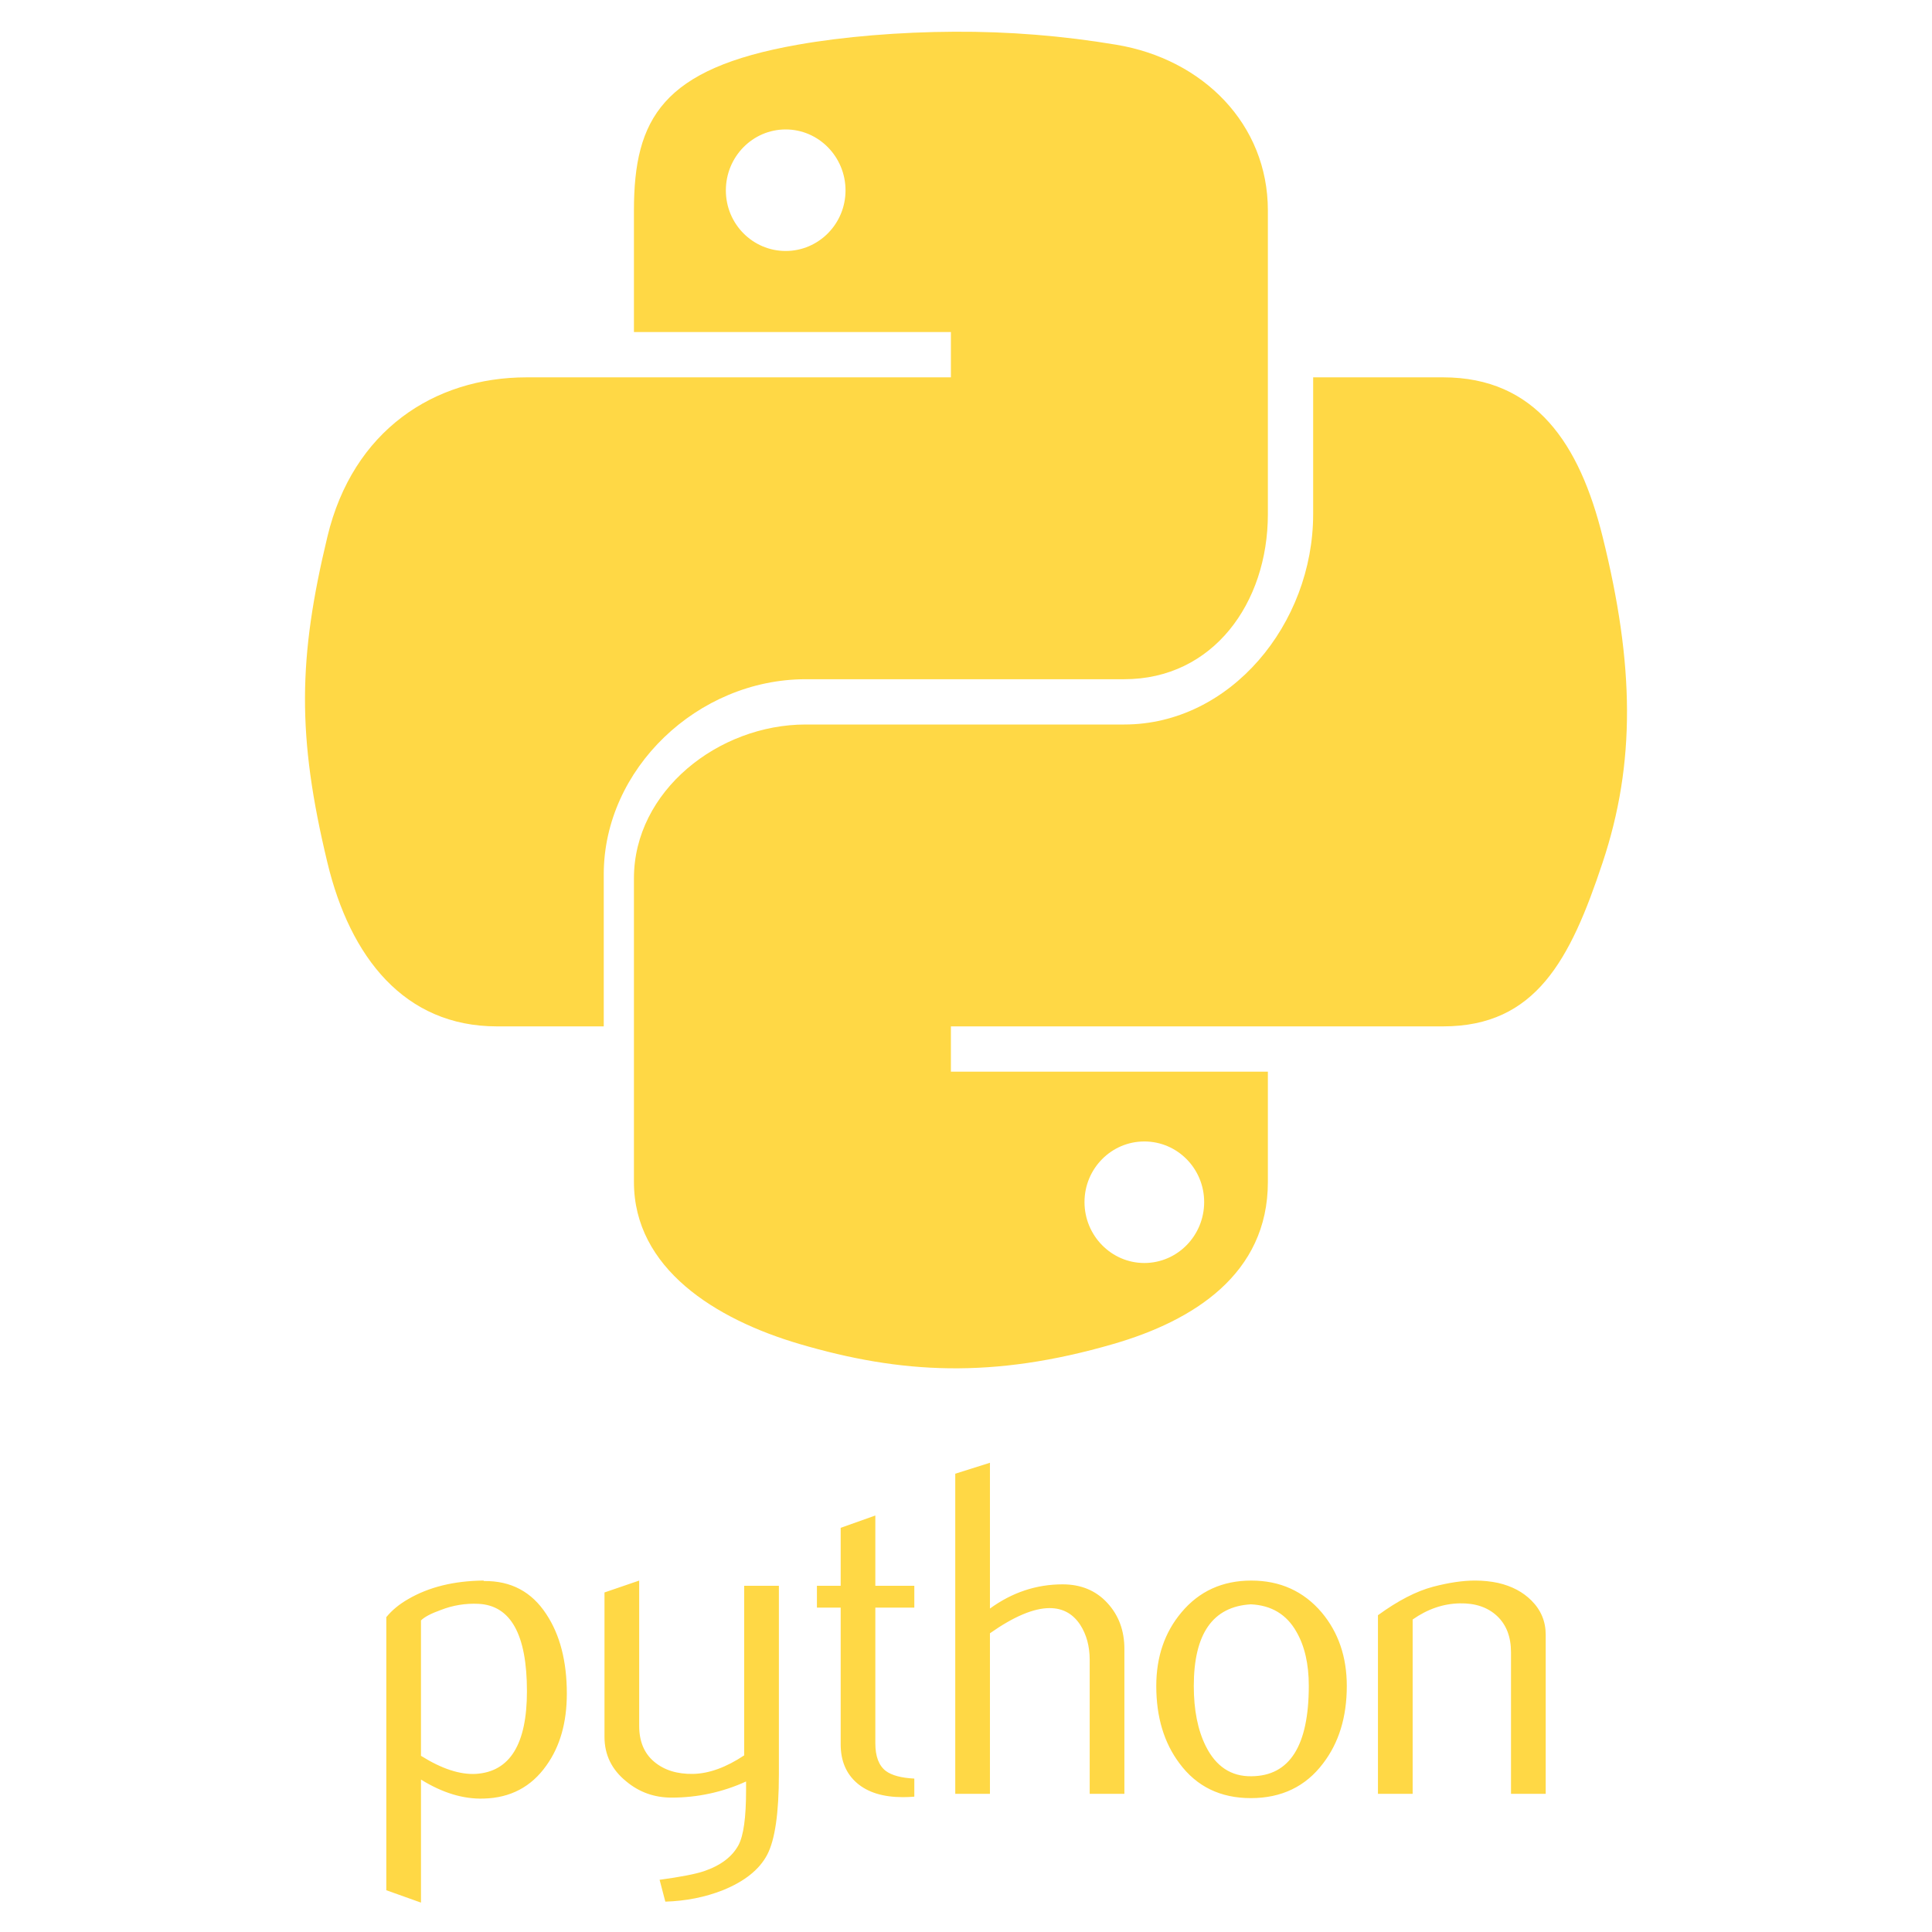
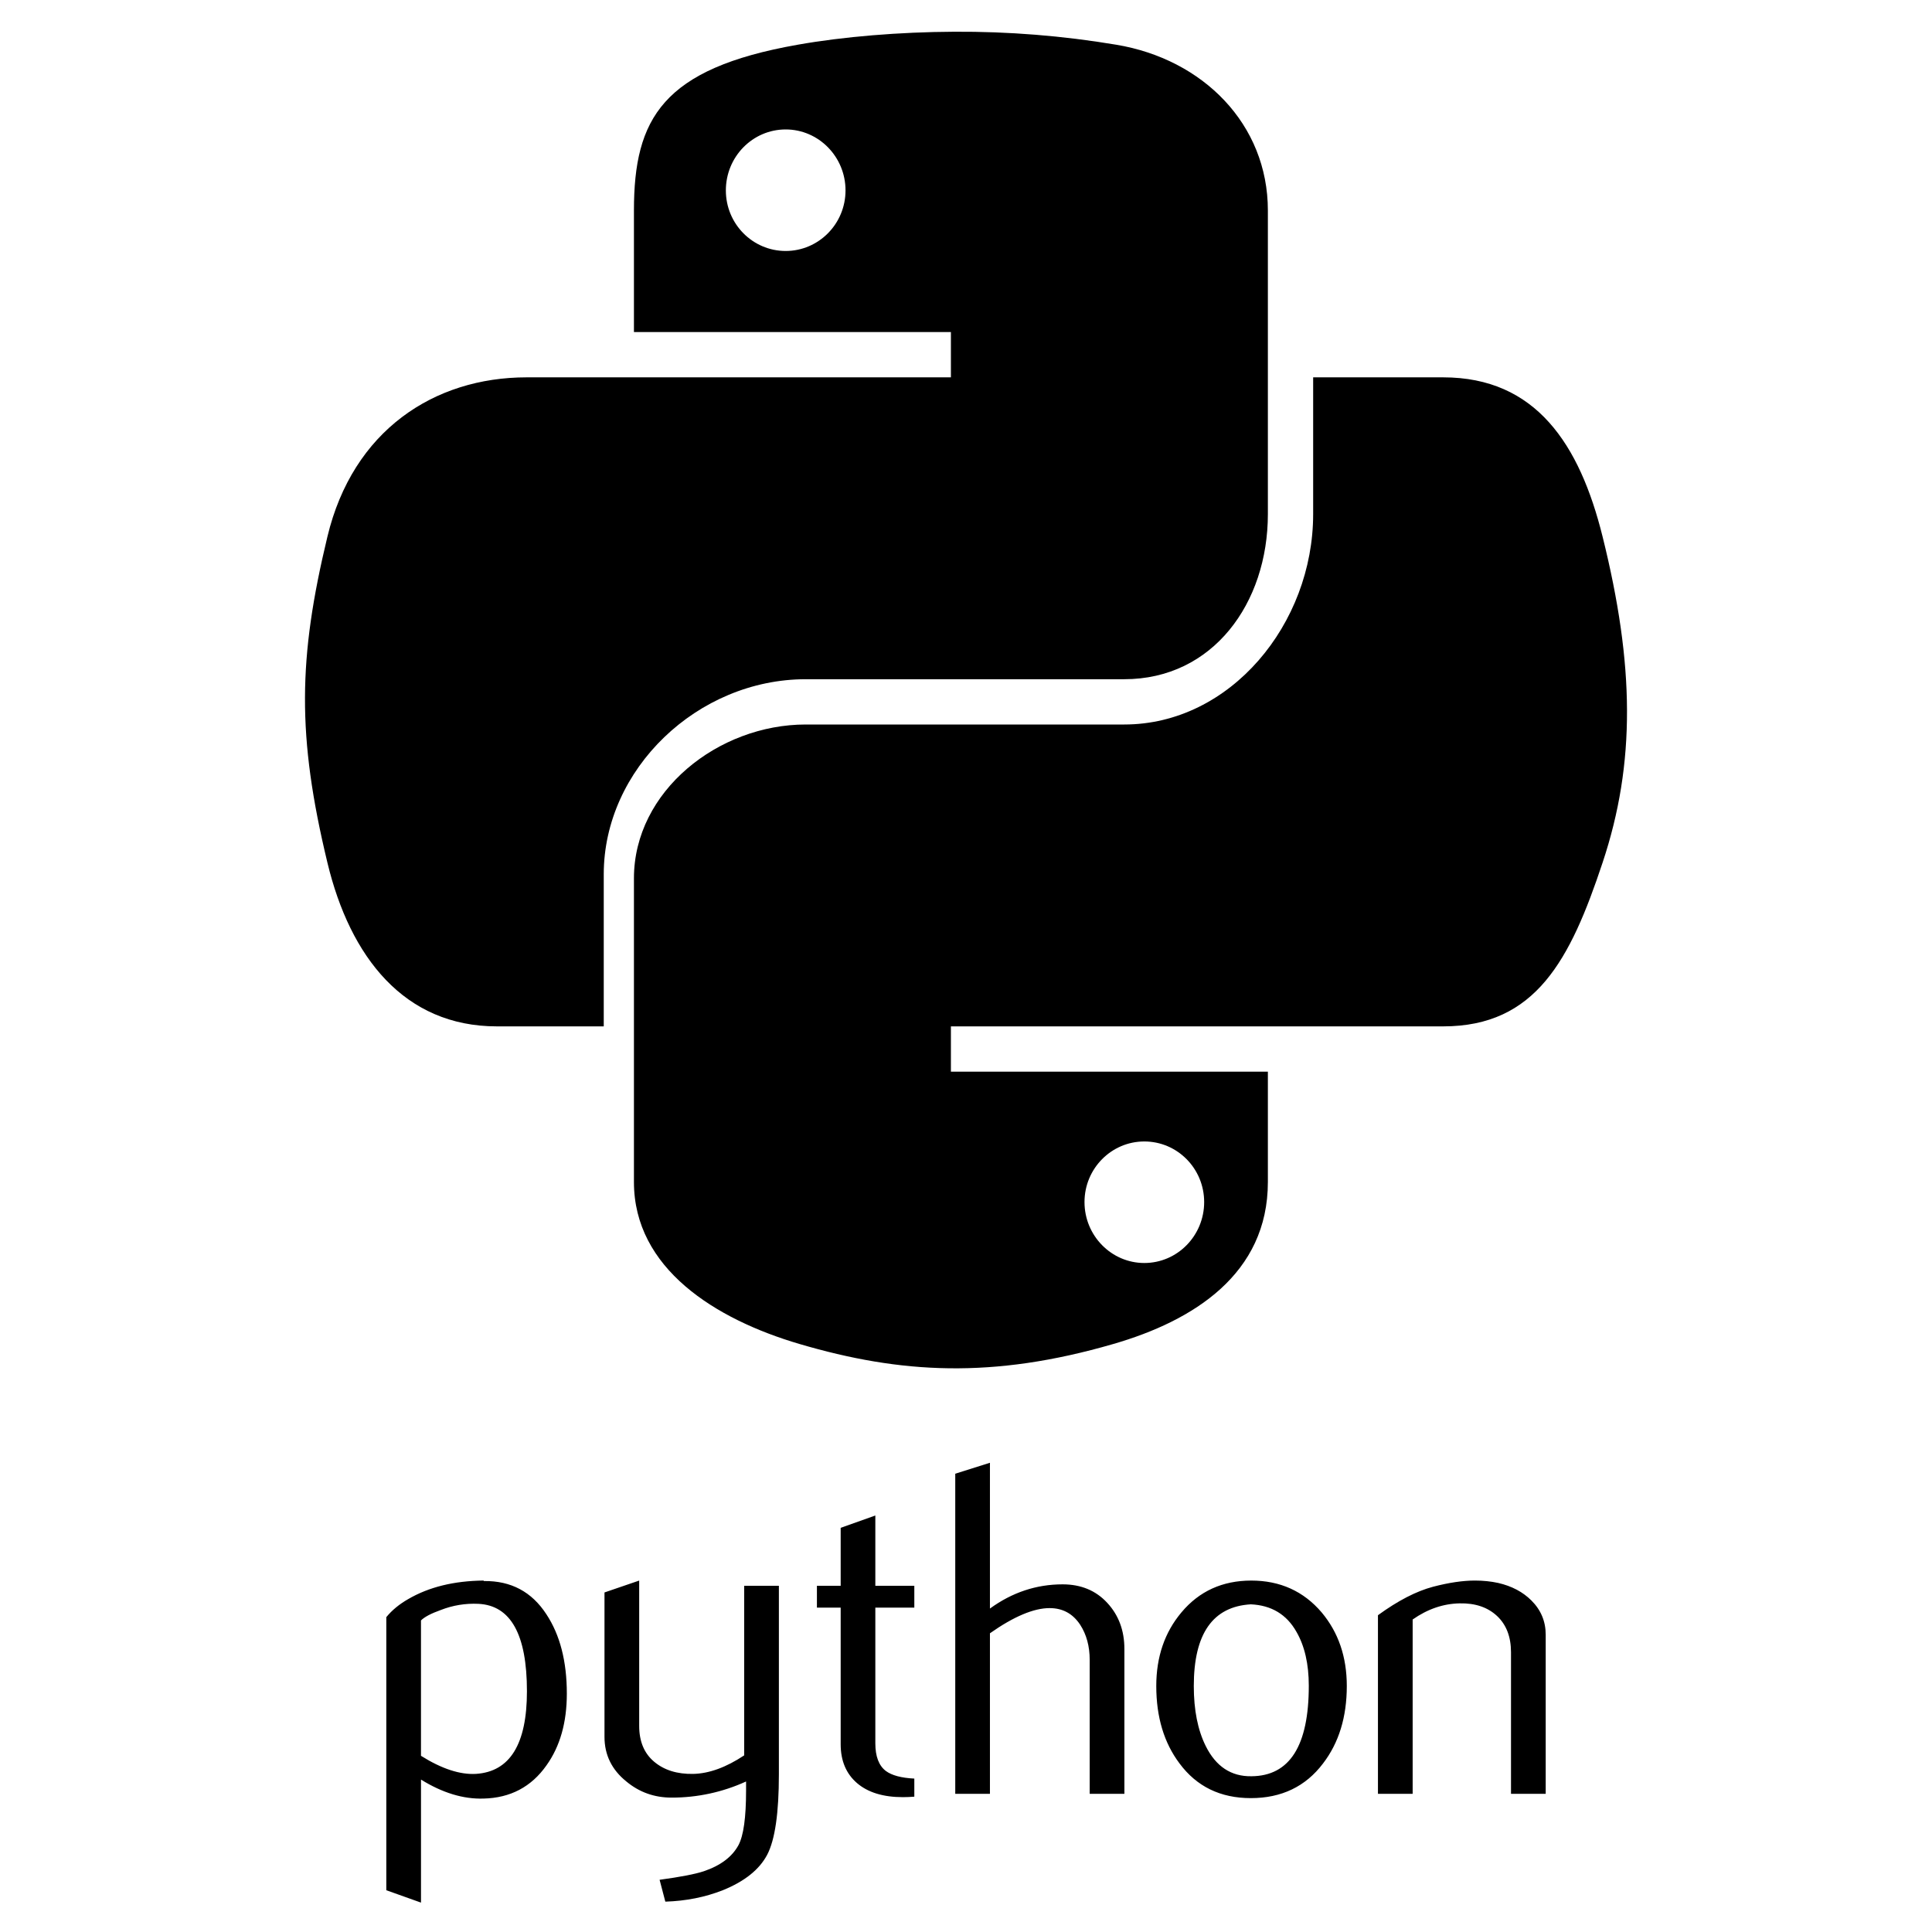
<svg xmlns="http://www.w3.org/2000/svg" viewBox="0 0 128 128">
-   <path fill="#FFD845" d="M40 68V57.921C40 50.948 46.218 45 53.383 45h21.102C80.359 45 84 39.96 84 34.062V13.945c0-5.726-4.306-10.026-10.04-10.981a62.801 62.801 0 00-10.743-.862c-3.611.017-7.339.324-10.374.862C43.902 4.542 42 7.848 42 13.945V22h21v3H34.891c-6.14 0-11.516 3.53-13.198 10.552-1.939 8.047-2.025 13.202 0 21.605C23.195 63.411 26.782 68 32.921 68H40zm12.054-51.372c-2.19 0-3.964-1.795-3.964-4.013 0-2.229 1.773-4.039 3.964-4.039 2.182 0 3.964 1.811 3.964 4.039 0 2.218-1.782 4.013-3.964 4.013zm54.121 18.924C104.658 29.438 101.759 25 95.612 25H87v9.062C87 41.335 81.516 48 74.485 48H53.383C47.603 48 42 52.403 42 58.193V78.31c0 5.725 5.388 9.093 10.974 10.734 6.686 1.967 12.781 2.322 20.782 0C79.074 87.504 84 84.406 84 78.31V71H63v-3h32.611c6.14 0 8.428-4.416 10.563-10.843 2.206-6.618 2.112-13.115.001-21.605zM75.814 75.625c2.19 0 3.965 1.795 3.965 4.015 0 2.227-1.774 4.037-3.965 4.037-2.182 0-3.963-1.811-3.963-4.037 0-2.22 1.781-4.015 3.963-4.015zm-40.903 36.424c0-3.757-1.072-5.686-3.214-5.791a6.03 6.03 0 00-2.495.409c-.646.231-1.082.461-1.311.692v8.968c1.371.86 2.588 1.26 3.649 1.197 2.247-.148 3.371-1.971 3.371-5.475zm2.643.157c0 1.909-.447 3.493-1.348 4.753-1.003 1.427-2.394 2.16-4.172 2.201-1.34.043-2.721-.378-4.142-1.258v8.151l-2.298-.82V107.14c.377-.462.862-.859 1.451-1.196 1.368-.798 3.031-1.207 4.987-1.228l.033.032c1.788-.022 3.166.712 4.134 2.201.902 1.366 1.355 3.117 1.355 5.257zm14.049 5.349c0 2.56-.257 4.333-.77 5.318-.516.986-1.497 1.773-2.945 2.359-1.174.463-2.444.714-3.808.757l-.38-1.448c1.386-.188 2.362-.378 2.928-.566 1.114-.377 1.878-.955 2.298-1.73.337-.631.503-1.835.503-3.618v-.599a11.809 11.809 0 01-4.941 1.068c-1.132 0-2.13-.354-2.99-1.068-.966-.777-1.449-1.764-1.449-2.958v-9.566l2.299-.787v9.63c0 1.028.332 1.82.996 2.376s1.524.822 2.578.803c1.054-.022 2.183-.431 3.382-1.228v-11.234h2.299v12.491zm8.973 1.479a9.457 9.457 0 01-.757.032c-1.3 0-2.314-.309-3.038-.93-.722-.622-1.084-1.479-1.084-2.573v-9.054h-1.574v-1.446h1.574v-3.84l2.296-.817v4.657h2.583v1.446h-2.583v8.991c0 .862.231 1.474.694 1.83.397.295 1.029.463 1.889.506v1.198zm13.917-.189h-2.298v-8.873c0-.902-.211-1.68-.631-2.329-.485-.734-1.159-1.102-2.024-1.102-1.054 0-2.372.556-3.954 1.668v10.636h-2.298V97.637l2.298-.725v9.659c1.469-1.068 3.073-1.604 4.816-1.604 1.218 0 2.203.41 2.958 1.228.757.817 1.134 1.836 1.134 3.053v9.597h-.001zm12.218-7.157c0-1.444-.274-2.636-.82-3.579-.649-1.149-1.657-1.756-3.021-1.818-2.52.146-3.778 1.951-3.778 5.412 0 1.587.262 2.912.79 3.976.674 1.356 1.685 2.024 3.033 2.002 2.531-.02 3.796-2.017 3.796-5.993zm2.518.015c0 2.055-.526 3.765-1.575 5.131-1.154 1.528-2.749 2.296-4.783 2.296-2.017 0-3.589-.768-4.723-2.296-1.028-1.366-1.542-3.076-1.542-5.131 0-1.932.556-3.556 1.668-4.879 1.174-1.403 2.718-2.107 4.627-2.107 1.909 0 3.463.704 4.66 2.107 1.111 1.323 1.668 2.947 1.668 4.879zm13.178 7.142h-2.299v-9.376c0-1.028-.31-1.831-.928-2.409-.619-.576-1.443-.855-2.472-.833-1.091.021-2.13.378-3.116 1.069v11.549h-2.299v-11.833c1.323-.963 2.54-1.592 3.652-1.886 1.049-.274 1.974-.41 2.771-.41.545 0 1.059.053 1.542.158.903.209 1.637.596 2.203 1.164.631.629.946 1.384.946 2.267v10.54z" />
+   <path fill="currentColor" d="M40 68V57.921C40 50.948 46.218 45 53.383 45h21.102C80.359 45 84 39.96 84 34.062V13.945c0-5.726-4.306-10.026-10.04-10.981a62.801 62.801 0 00-10.743-.862c-3.611.017-7.339.324-10.374.862C43.902 4.542 42 7.848 42 13.945V22h21v3H34.891c-6.14 0-11.516 3.53-13.198 10.552-1.939 8.047-2.025 13.202 0 21.605C23.195 63.411 26.782 68 32.921 68H40zm12.054-51.372c-2.19 0-3.964-1.795-3.964-4.013 0-2.229 1.773-4.039 3.964-4.039 2.182 0 3.964 1.811 3.964 4.039 0 2.218-1.782 4.013-3.964 4.013zm54.121 18.924C104.658 29.438 101.759 25 95.612 25H87v9.062C87 41.335 81.516 48 74.485 48H53.383C47.603 48 42 52.403 42 58.193V78.31c0 5.725 5.388 9.093 10.974 10.734 6.686 1.967 12.781 2.322 20.782 0C79.074 87.504 84 84.406 84 78.31V71H63v-3h32.611c6.14 0 8.428-4.416 10.563-10.843 2.206-6.618 2.112-13.115.001-21.605zM75.814 75.625c2.19 0 3.965 1.795 3.965 4.015 0 2.227-1.774 4.037-3.965 4.037-2.182 0-3.963-1.811-3.963-4.037 0-2.22 1.781-4.015 3.963-4.015zm-40.903 36.424c0-3.757-1.072-5.686-3.214-5.791a6.03 6.03 0 00-2.495.409c-.646.231-1.082.461-1.311.692v8.968c1.371.86 2.588 1.26 3.649 1.197 2.247-.148 3.371-1.971 3.371-5.475zm2.643.157c0 1.909-.447 3.493-1.348 4.753-1.003 1.427-2.394 2.16-4.172 2.201-1.34.043-2.721-.378-4.142-1.258v8.151l-2.298-.82V107.14c.377-.462.862-.859 1.451-1.196 1.368-.798 3.031-1.207 4.987-1.228l.033.032c1.788-.022 3.166.712 4.134 2.201.902 1.366 1.355 3.117 1.355 5.257zm14.049 5.349c0 2.56-.257 4.333-.77 5.318-.516.986-1.497 1.773-2.945 2.359-1.174.463-2.444.714-3.808.757l-.38-1.448c1.386-.188 2.362-.378 2.928-.566 1.114-.377 1.878-.955 2.298-1.73.337-.631.503-1.835.503-3.618v-.599a11.809 11.809 0 01-4.941 1.068c-1.132 0-2.13-.354-2.99-1.068-.966-.777-1.449-1.764-1.449-2.958v-9.566l2.299-.787v9.63c0 1.028.332 1.82.996 2.376s1.524.822 2.578.803c1.054-.022 2.183-.431 3.382-1.228v-11.234h2.299v12.491zm8.973 1.479a9.457 9.457 0 01-.757.032c-1.3 0-2.314-.309-3.038-.93-.722-.622-1.084-1.479-1.084-2.573v-9.054h-1.574v-1.446h1.574v-3.84l2.296-.817v4.657h2.583v1.446h-2.583v8.991c0 .862.231 1.474.694 1.83.397.295 1.029.463 1.889.506v1.198zm13.917-.189h-2.298v-8.873c0-.902-.211-1.68-.631-2.329-.485-.734-1.159-1.102-2.024-1.102-1.054 0-2.372.556-3.954 1.668v10.636h-2.298V97.637l2.298-.725v9.659c1.469-1.068 3.073-1.604 4.816-1.604 1.218 0 2.203.41 2.958 1.228.757.817 1.134 1.836 1.134 3.053v9.597h-.001zm12.218-7.157c0-1.444-.274-2.636-.82-3.579-.649-1.149-1.657-1.756-3.021-1.818-2.52.146-3.778 1.951-3.778 5.412 0 1.587.262 2.912.79 3.976.674 1.356 1.685 2.024 3.033 2.002 2.531-.02 3.796-2.017 3.796-5.993zm2.518.015c0 2.055-.526 3.765-1.575 5.131-1.154 1.528-2.749 2.296-4.783 2.296-2.017 0-3.589-.768-4.723-2.296-1.028-1.366-1.542-3.076-1.542-5.131 0-1.932.556-3.556 1.668-4.879 1.174-1.403 2.718-2.107 4.627-2.107 1.909 0 3.463.704 4.66 2.107 1.111 1.323 1.668 2.947 1.668 4.879zm13.178 7.142h-2.299v-9.376c0-1.028-.31-1.831-.928-2.409-.619-.576-1.443-.855-2.472-.833-1.091.021-2.13.378-3.116 1.069v11.549h-2.299v-11.833c1.323-.963 2.54-1.592 3.652-1.886 1.049-.274 1.974-.41 2.771-.41.545 0 1.059.053 1.542.158.903.209 1.637.596 2.203 1.164.631.629.946 1.384.946 2.267v10.54z" />
</svg>
